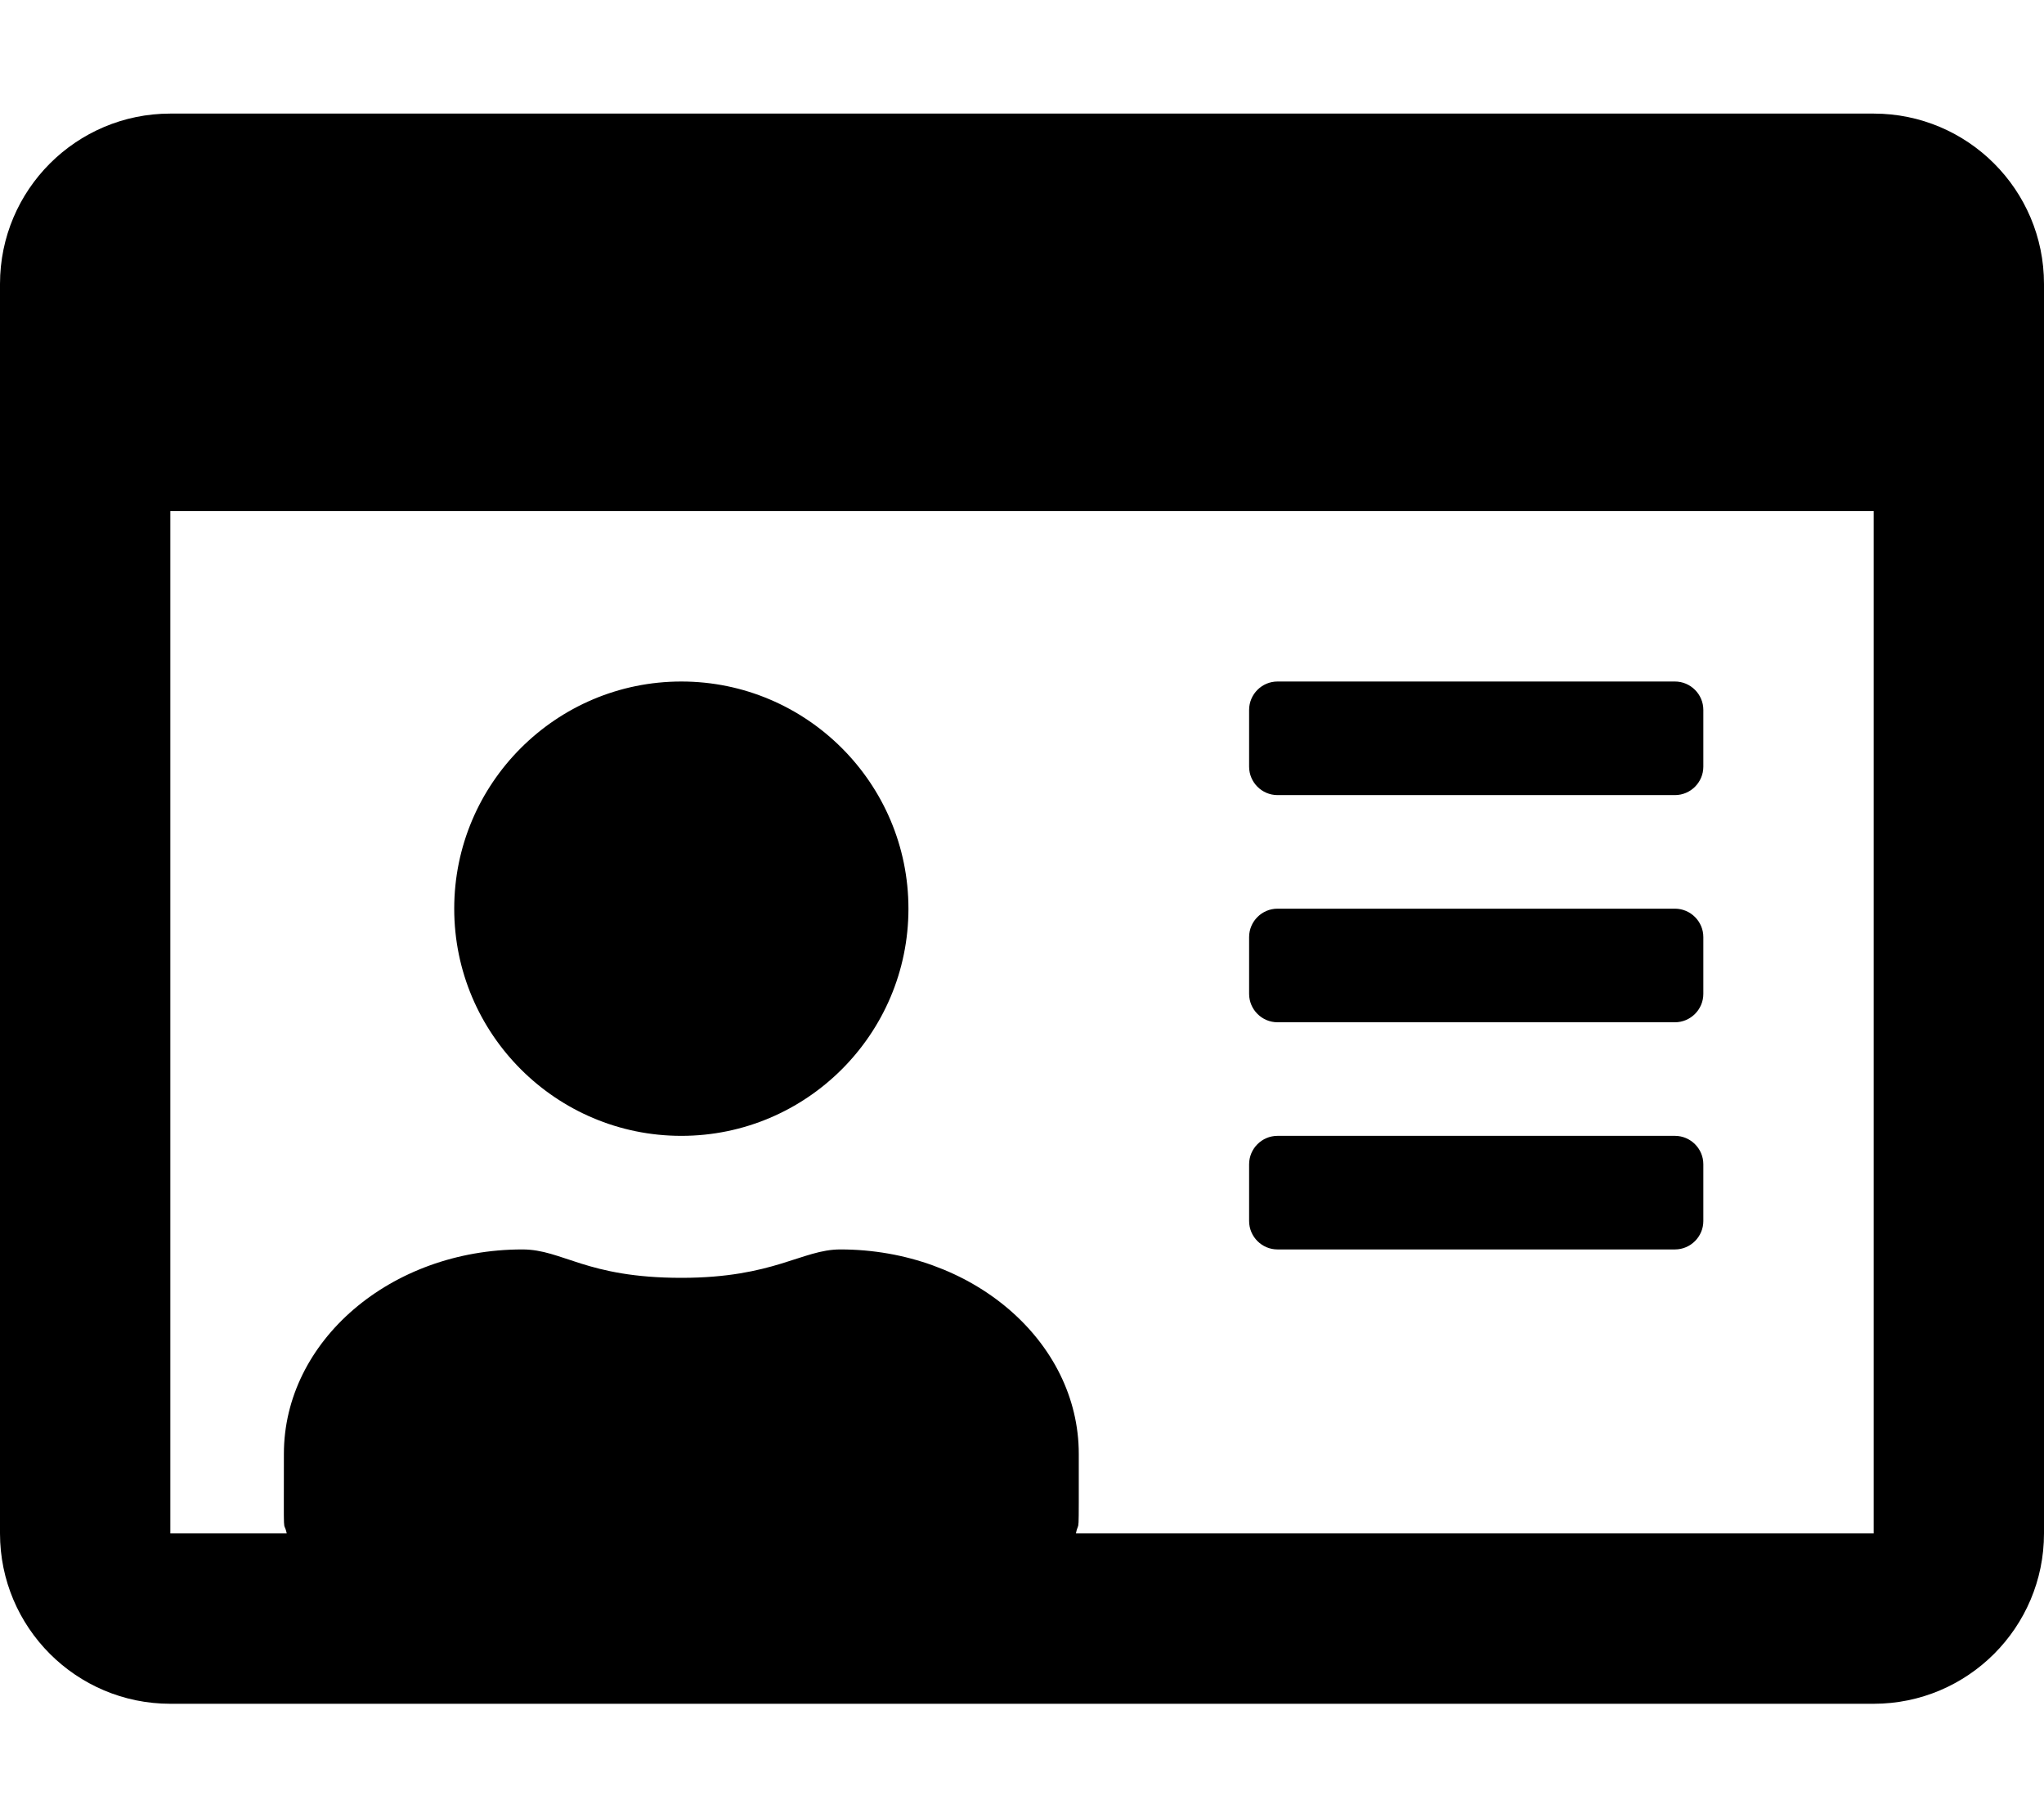
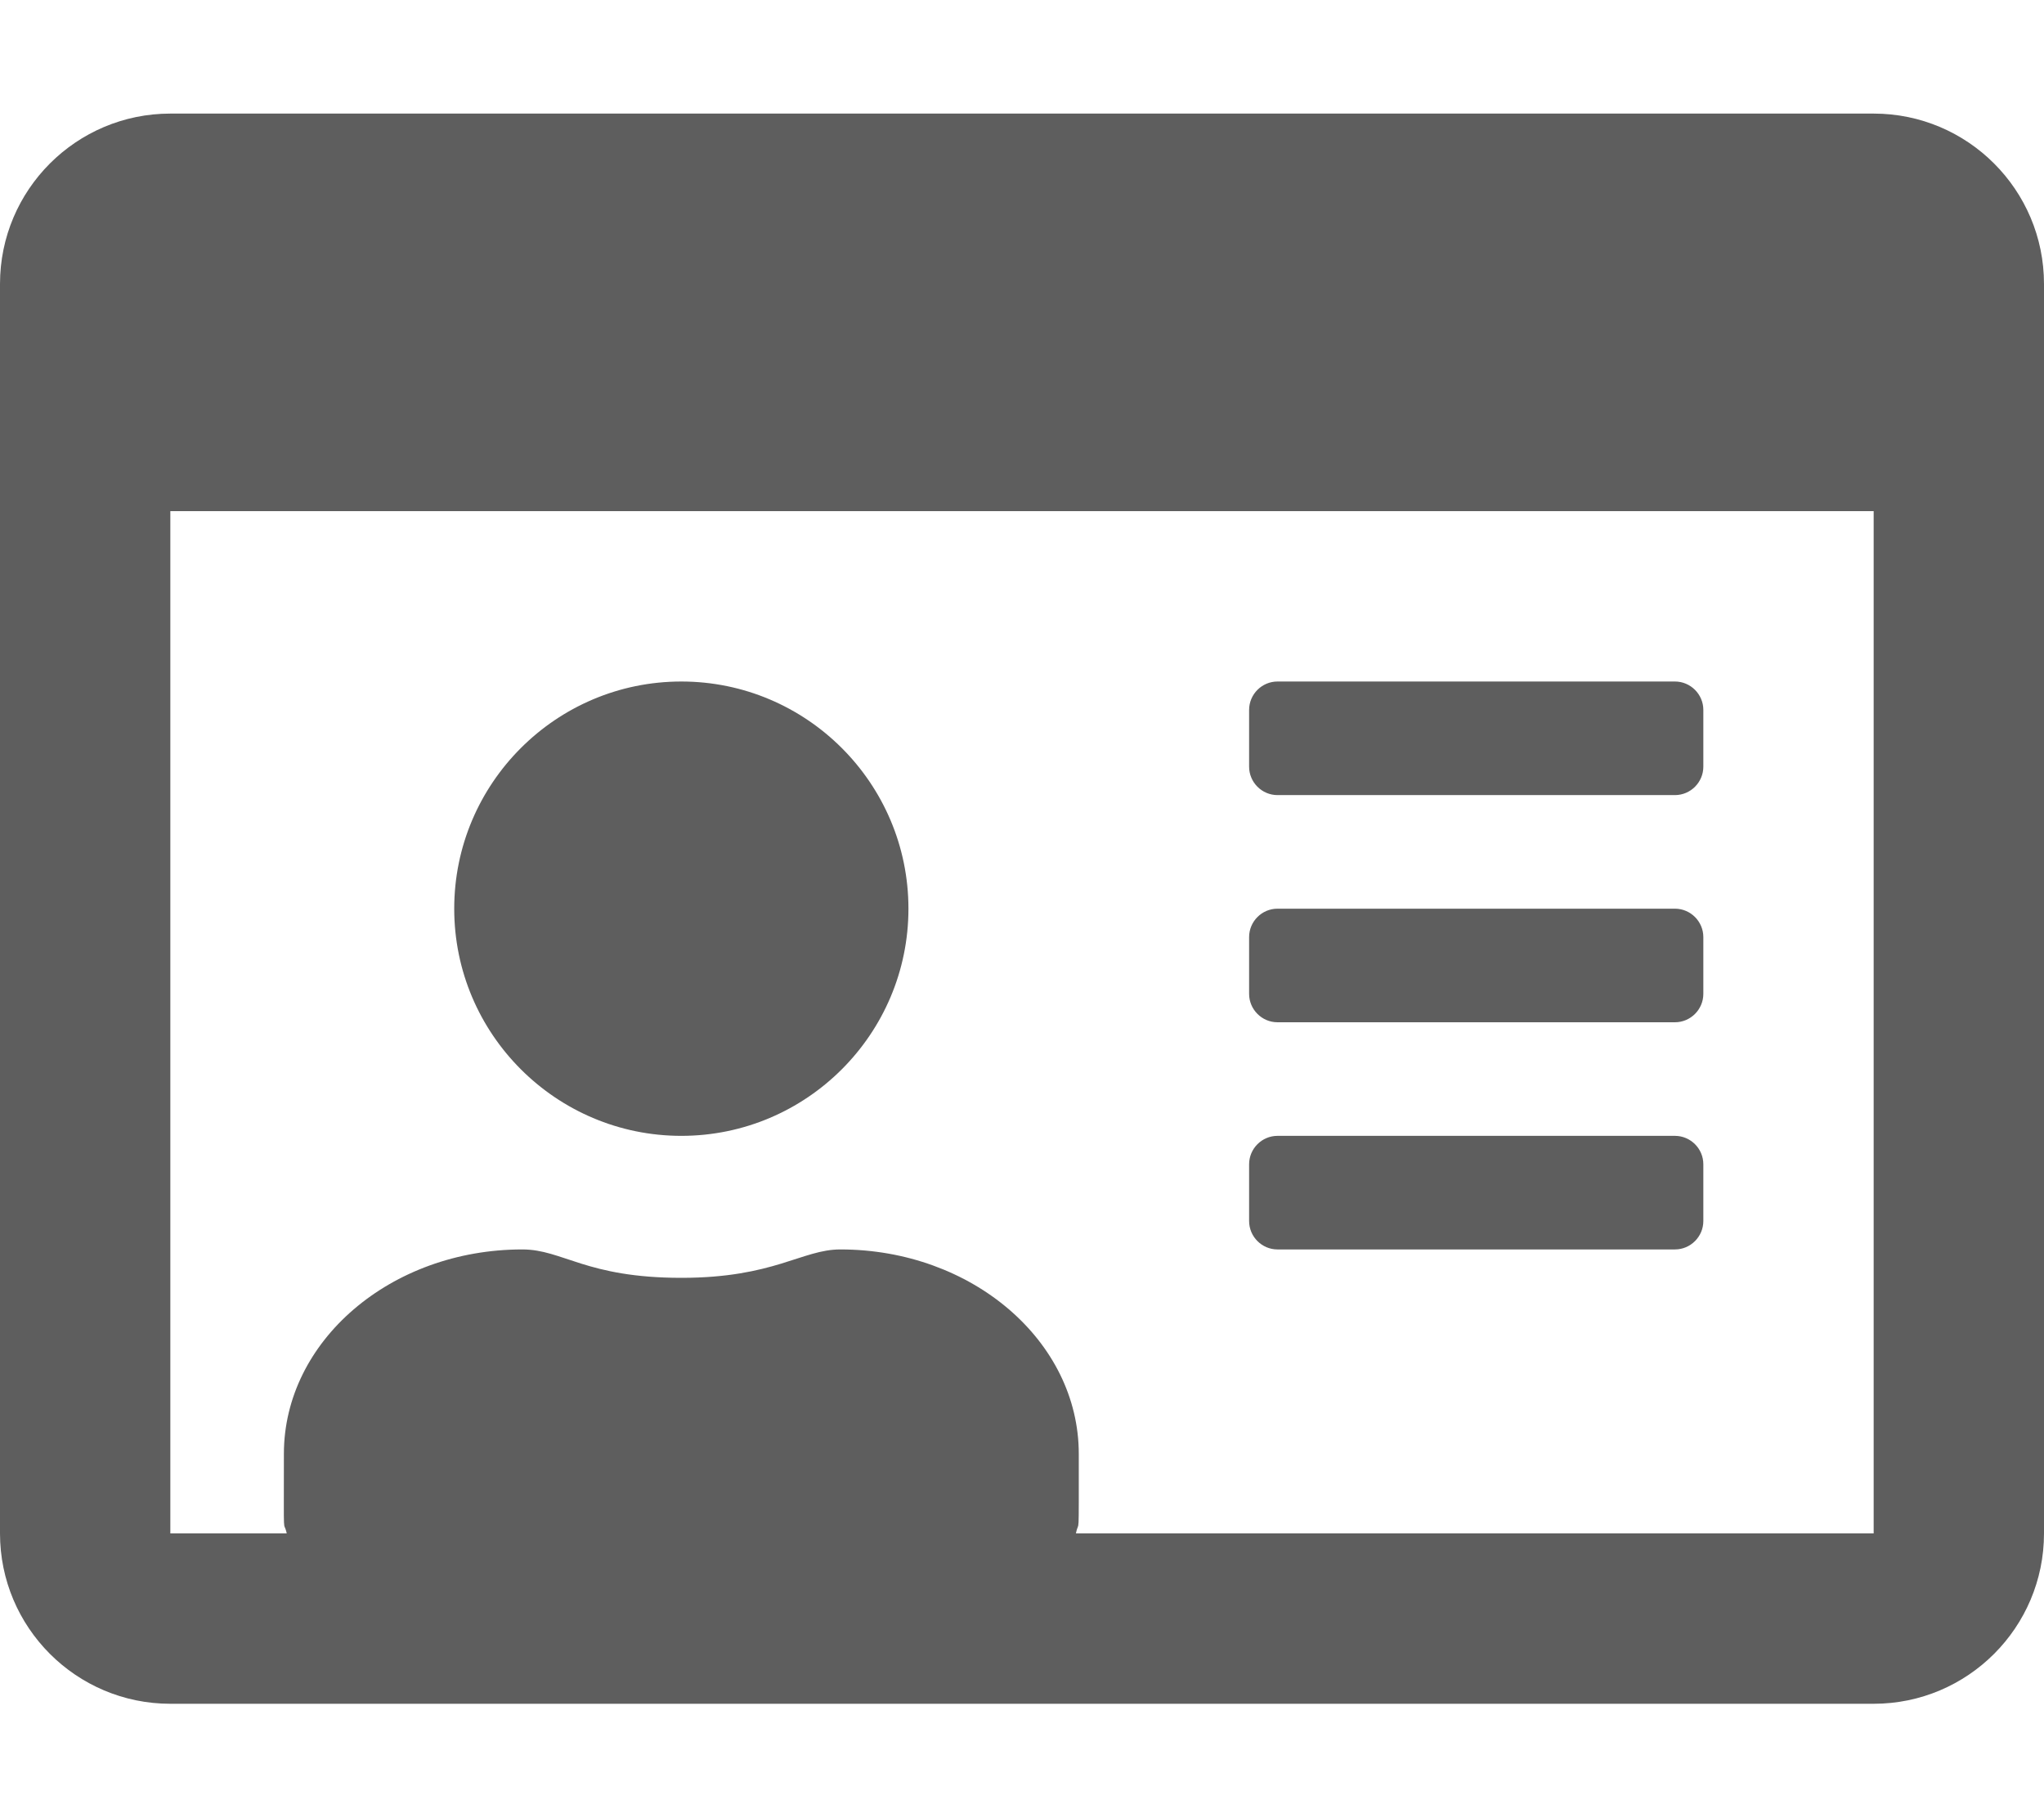
<svg xmlns="http://www.w3.org/2000/svg" aria-hidden="true" focusable="false" data-prefix="far" data-icon="id-card" class="svg-inline--fa fa-id-card fa-w-18" role="img" viewBox="0 0 576 512">
-   <path fill="currentColor" d="M528 32H48C21.5 32 0 53.5 0 80v352c0 26.5 21.5 48 48 48h480c26.5 0 48-21.5 48-48V80c0-26.5-21.5-48-48-48zm0 400H303.2c.9-4.5.8 3.6.8-22.4 0-31.8-30.1-57.6-67.2-57.6-10.8 0-18.7 8-44.8 8-26.9 0-33.4-8-44.8-8-37.1 0-67.2 25.8-67.2 57.6 0 26-.2 17.9.8 22.4H48V144h480v288zm-168-80h112c4.4 0 8-3.6 8-8v-16c0-4.4-3.6-8-8-8H360c-4.4 0-8 3.6-8 8v16c0 4.4 3.6 8 8 8zm0-64h112c4.4 0 8-3.6 8-8v-16c0-4.4-3.6-8-8-8H360c-4.4 0-8 3.6-8 8v16c0 4.4 3.6 8 8 8zm0-64h112c4.4 0 8-3.6 8-8v-16c0-4.4-3.6-8-8-8H360c-4.4 0-8 3.6-8 8v16c0 4.4 3.6 8 8 8zm-168 96c35.3 0 64-28.7 64-64s-28.7-64-64-64-64 28.7-64 64 28.7 64 64 64z" />
+   <path fill="#5e5e5e" d="M528 32H48C21.5 32 0 53.5 0 80v352c0 26.5 21.5 48 48 48h480c26.5 0 48-21.5 48-48V80c0-26.5-21.5-48-48-48zm0 400H303.2c.9-4.5.8 3.6.8-22.4 0-31.8-30.1-57.6-67.2-57.6-10.8 0-18.7 8-44.8 8-26.9 0-33.4-8-44.8-8-37.1 0-67.2 25.8-67.2 57.6 0 26-.2 17.9.8 22.4H48V144h480v288zm-168-80h112c4.4 0 8-3.6 8-8v-16c0-4.4-3.6-8-8-8H360c-4.4 0-8 3.6-8 8v16c0 4.4 3.6 8 8 8zm0-64h112c4.4 0 8-3.6 8-8v-16c0-4.4-3.6-8-8-8H360c-4.4 0-8 3.6-8 8v16c0 4.4 3.6 8 8 8zm0-64h112c4.4 0 8-3.6 8-8v-16c0-4.4-3.6-8-8-8H360c-4.4 0-8 3.6-8 8v16c0 4.4 3.6 8 8 8zm-168 96c35.3 0 64-28.7 64-64s-28.7-64-64-64-64 28.7-64 64 28.7 64 64 64z" />
</svg>
